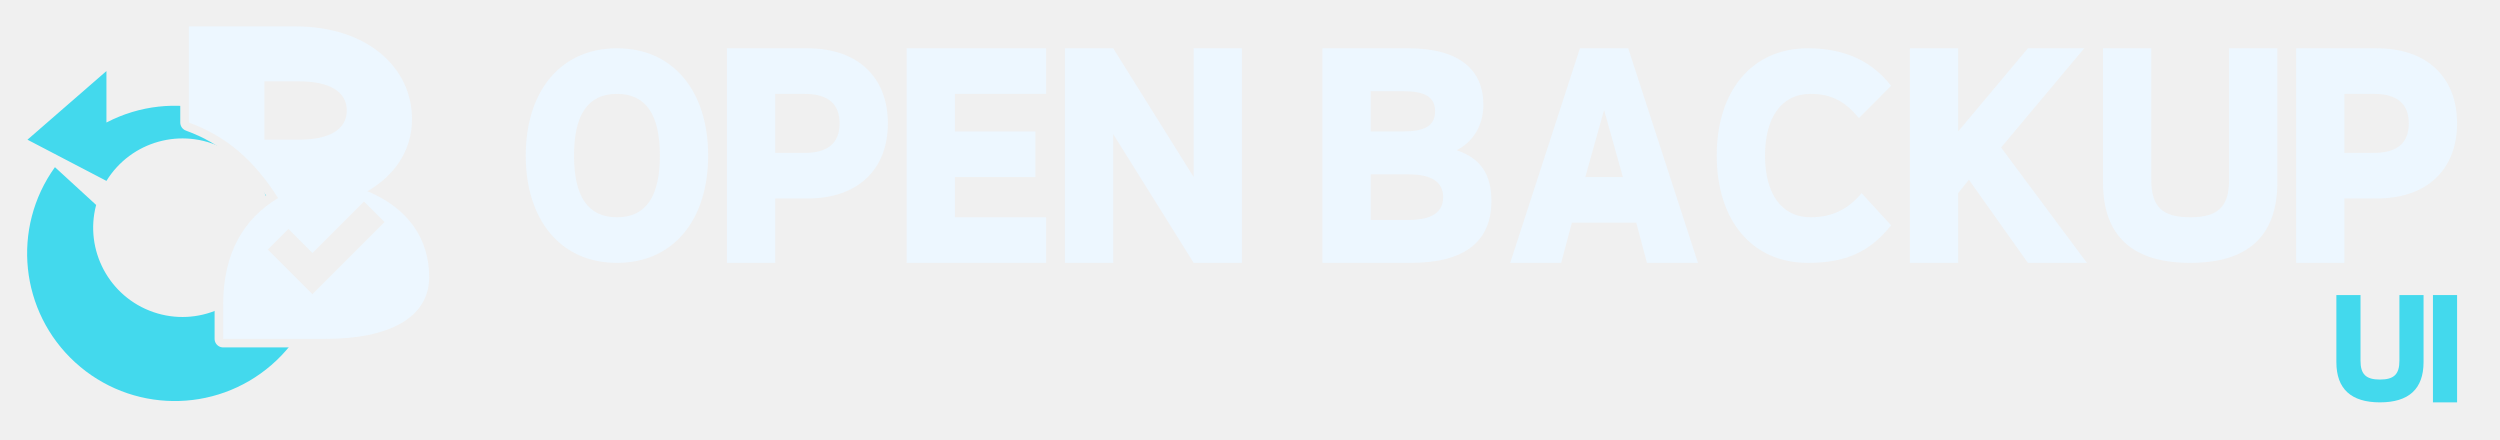
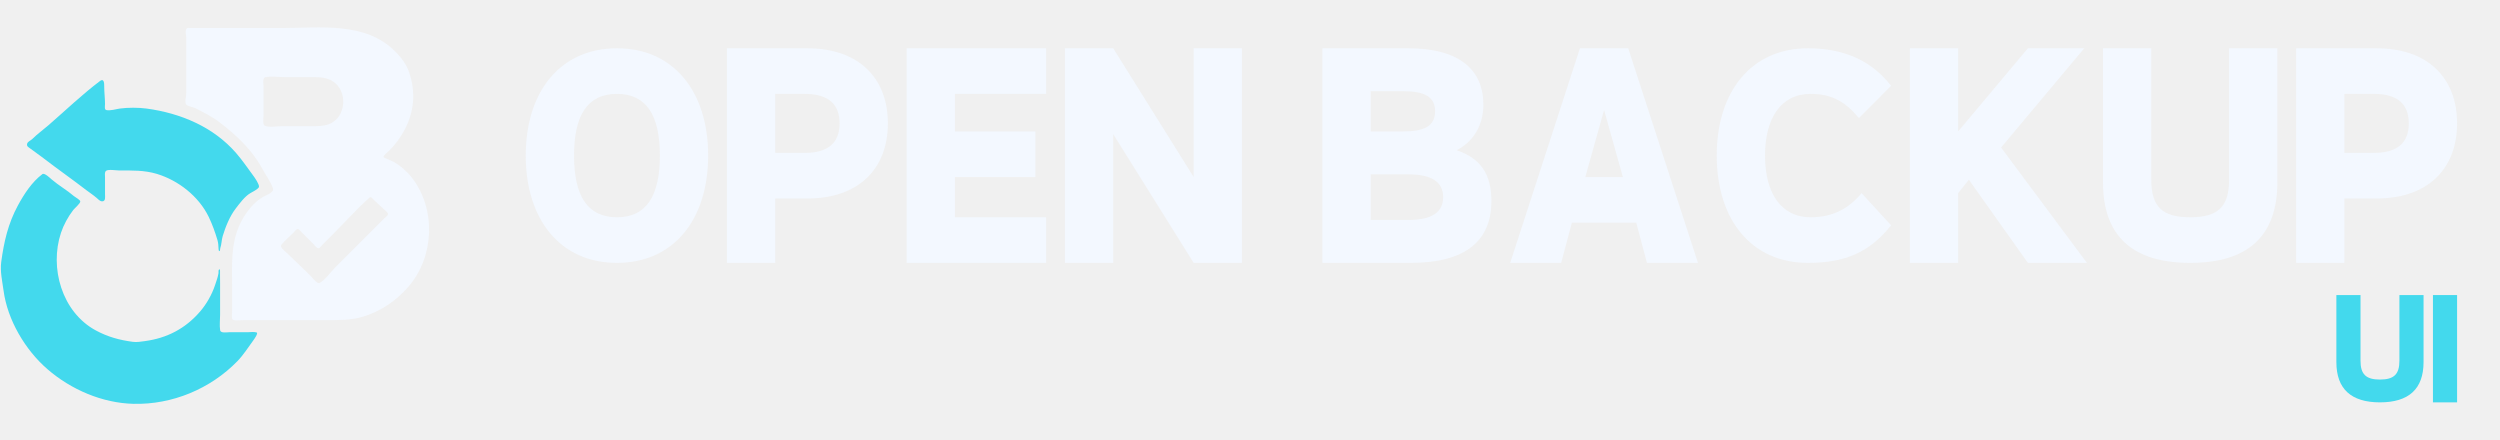
- <svg xmlns="http://www.w3.org/2000/svg" viewBox="0 0 932 164" color="#edf7ff" role="img" aria-label="Open Backup UI">
-   <g transform="translate(0 6) scale(1.28)">
-     <defs>
-       <mask id="ob-cutout" maskUnits="userSpaceOnUse" x="0" y="0" width="132" height="118">
-         <rect width="132" height="118" fill="white" />
-         <path d="M55 3H86C107 3 120 15 120 30C120 40 114 47 107 51C119 56 125 65 125 76C125 88 113 94 95 94H65V84C65 69 71 59 81 53C74 42 66 35 55 31Z" fill="black" stroke="black" stroke-width="5" stroke-linejoin="round" />
-       </mask>
-     </defs>
-     <path d="M16 44A43 43 0 1 0 31 31L31 48A26 26 0 1 1 28 55ZM31 16V48L8 36Z" fill="#43d9ed" mask="url(#ob-cutout)" />
-     <path d="M55 3H86C107 3 120 15 120 30C120 40 114 47 107 51C119 56 125 65 125 76C125 88 113 94 95 94H65V84C65 69 71 59 81 53C74 42 66 35 55 31ZM77 19V36H87C96 36 101 33 101 27.5C101 22 96 19 87 19ZM78 68L84 62L91 69L106 54L112 60L91 81Z" fill="currentColor" fill-rule="evenodd" />
+ <svg xmlns="http://www.w3.org/2000/svg" viewBox="0 0 932 164" color="#f3f8ff" role="img" aria-label="Open Backup UI">
+   <g transform="translate(0 10) scale(.3)">
+     <path fill="#43d9ed" fill-rule="evenodd" d="M124.7,67C129.7,63.76 129.5,71.49 129.5,74C129.5,81.32 130.5,88.71 130.5,96C130.5,97.93 129.5,102.78 132,103.42C136.78,104.64 144.21,102.19 149,101.55C158.82,100.22 172.18,100.22 182,101.55C224.06,107.23 265.07,124.15 293.53,157C301.48,166.18 307.82,175.64 315,185.34C316.79,187.77 322.45,195.93 321.81,199C321.32,201.38 313.14,205.55 311,206.76C304.3,210.56 297.61,219.66 293,225.66C285.5,235.43 280.33,248.33 276.77,260C275.29,264.89 275.39,270.25 273.72,275C273.58,275.38 273.36,278.67 273,278.71C271.62,278.85 271.62,276.72 271.59,276C271.43,272.35 271.28,268.5 270.23,265C267.2,254.95 263.91,245.53 259.27,236C246.93,210.62 221.77,190.92 195,182.77C179.54,178.07 164.18,178.5 148,178.5C144.71,178.5 134.17,176.77 131.73,179C129.71,180.85 130.5,184.49 130.5,187C130.5,194 130.5,201 130.5,208C130.5,210.93 131.6,216.87 127,216.87C124.17,216.88 121.92,214.19 120,212.53C116.06,209.11 111.49,206.19 107.34,203C89.65,189.41 71.34,176.58 53.66,163C48.52,159.05 43.15,155.43 38,151.5C35.71,149.75 32.58,148.57 33.81,145C34.66,142.52 38.26,141.23 40,139.5C46.22,133.32 53.41,128.18 60,122.47C81.38,103.95 102.09,83.99 124.7,67ZM52.71,183C55.41,181.26 62,187.75 64,189.47C72.81,197.07 83.18,202.87 92,210.47C93.55,211.81 99.59,214.88 99.76,217C99.96,219.38 92.54,225.65 91,227.66C84.57,236.03 79.12,245.97 75.77,256C61.37,299.19 76.68,354.34 119,377.24C134,385.35 148.4,389.21 165,391.45C170.07,392.14 175.13,391.21 180,390.55C207.52,386.83 230.16,375.13 248.47,354C256.6,344.62 263.3,332.79 267.23,321C268.86,316.12 270.77,311.03 271.54,306C271.69,304.98 270.97,301.25 273,301.44C273.65,301.5 273.41,305.52 273.41,306C273.47,310.33 273.5,314.67 273.5,319C273.5,332 273.5,345 273.5,358C273.5,364.1 272.61,370.97 273.55,377C274.19,381.08 282.07,379.5 285,379.5C292.67,379.5 300.33,379.5 308,379.5C311.31,379.5 315.88,378.7 319,379.86C321.16,380.66 315.89,388.14 315,389.35C308.45,398.18 302.69,407.58 295,415.49C261.47,449.96 213.86,469.65 166,468.5C127.23,467.57 88.34,450.89 59,425.47C31.27,401.45 9.36,364.35 4.45,328C2.88,316.39 -0.07,303.98 1.55,292C4.91,267.09 10.07,244.49 22.24,222C29.81,208.01 39.71,192.7 52.71,183Z" />
+     <path fill="currentColor" fill-rule="evenodd" d="M231.99,2C233.05,1.02 235.68,1.5 237,1.5C241.67,1.5 246.33,1.5 251,1.5C269.33,1.5 287.67,1.5 306,1.5C320.67,1.5 335.33,1.5 350,1.5C398.21,1.5 453.85,-6.65 491,30.5C498.17,37.67 504.88,46.23 508.23,56C516.82,81.07 514.98,105.45 502.24,129C497.46,137.84 491.1,146.4 484,153.5C482.47,155.03 476.11,159.75 476.66,162C476.78,162.5 479.52,163.5 480,163.73C482.97,165.13 486.06,166.17 489,167.76C497.36,172.28 506.18,180.09 512,187.66C542.08,226.8 539.87,285.61 507.47,323C492.31,340.49 473.19,353.47 451,360.23C435.91,364.82 419.78,364.5 404,364.5C385,364.5 366,364.5 347,364.5C332,364.5 317,364.5 302,364.5C299.48,364.5 289.32,365.93 288.58,363C287.75,359.74 288.5,355.36 288.5,352C288.5,343.67 288.5,335.33 288.5,327C288.5,298.39 285.97,270.26 298.73,244C304.79,231.53 315.09,217.77 327.5,211C331.14,209.02 340.83,205.74 339.23,201C336.23,192.11 330.16,184.13 325.76,176C313.3,152.97 293.8,134.71 273.34,119C263.96,111.79 253.02,106.29 242.46,101C240.11,99.82 232.09,98.61 230.99,96C229.48,92.41 231.5,86.01 231.5,82C231.5,69.32 231.5,56.59 231.5,44C231.5,33.91 231.5,24.22 231.5,14C231.5,9.93 229.58,5.47 231.99,2ZM329,62.82C326.1,64.81 327.5,71.87 327.5,75C327.5,86.67 327.5,98.33 327.5,110C327.5,112.85 326.02,121.48 329,122.89C334.33,125.4 344.19,123.5 350,123.5C361.33,123.5 372.67,123.5 384,123.5C392.13,123.5 400.29,123.87 408,121.23C430.98,113.35 432.99,78.12 412,66.76C403.46,62.14 394.49,62.5 385,62.5C374.33,62.5 363.67,62.5 353,62.5C345.61,62.5 336.13,60.92 329,62.82ZM460,211.49C443.5,226.03 428.56,242.94 413,258.5C408.83,262.67 404.67,266.83 400.5,271C399.54,271.96 397.41,274.98 396,275.12C393.62,275.37 391.05,271.55 389.5,270C384.83,265.33 380.17,260.67 375.5,256C374.32,254.82 371.8,251.22 370,251.22C368.2,251.22 365.68,254.82 364.5,256C359.63,260.87 353.76,265.57 349.54,271C347.24,273.95 354.96,279.46 357,281.5C366.39,290.89 376.11,299.61 385.5,309C387.44,310.94 394.31,319.84 397,318.4C404.23,314.54 411.18,304.32 417,298.5C431.83,283.67 446.67,268.83 461.5,254C466.67,248.83 471.83,243.67 477,238.5C478.15,237.35 481.95,234.67 482.12,233C482.34,230.84 479.39,228.89 478,227.5C473.98,223.48 469.56,219.95 465.51,216C463.94,214.47 462.21,211.87 460,211.49Z" />
  </g>
  <g transform="translate(196 18)">
    <g fill="currentColor" fill-rule="evenodd">
      <path transform="translate(0)" d="M34 0C13 0 0 16 0 40S13 80 34 80S68 64 68 40S55 0 34 0ZM34 17C45 17 50 25 50 40S45 63 34 63S18 55 18 40S23 17 34 17Z" />
      <path transform="translate(75)" d="M0 0H30C49 0 60 11 60 28S49 56 30 56H18V80H0ZM18 17V39H29C38 39 42 35 42 28S38 17 29 17Z" />
      <path transform="translate(142)" d="M0 0H52V17H18V31H48V48H18V63H52V80H0Z" />
      <path transform="translate(201)" d="M0 80V0H18L48 48V0H66V80H48L18 32V80Z" />
      <path transform="translate(297)" d="M0 0H32C51 0 60 8 60 21C60 29 56 35 50 38C59 41 63 47 63 57C63 72 53 80 33 80H0ZM18 16V31H30C38 31 42 29 42 23.5S38 16 30 16ZM18 47V64H32C41 64 45 61 45 55.5S41 47 32 47Z" />
      <path transform="translate(367)" d="M0 80L26 0H44L70 80H51L47 65H23L19 80ZM28 48H42L35 23Z" />
      <path transform="translate(444)" d="M65 14L53 26C48 20 43 17 35 17C24 17 18 26 18 40S24 63 35 63C43 63 49 60 54 54L65 66C57 76 48 80 34 80C13 80 0 64 0 40S13 0 34 0C48 0 58 5 65 14Z" />
      <path transform="translate(516)" d="M0 0H18V31L44 0H65L34 37L66 80H44L22 49L18 54V80H0Z" />
      <path transform="translate(588)" d="M0 0H18V49C18 59 22 63 32.5 63S47 59 47 49V0H65V50C65 70 54 80 32.5 80S0 70 0 50Z" />
      <path transform="translate(660)" d="M0 0H30C49 0 60 11 60 28S49 56 30 56H18V80H0ZM18 17V39H29C38 39 42 35 42 28S38 17 29 17Z" />
    </g>
    <g fill="#43d9ed" fill-rule="evenodd">
      <g transform="translate(675 92) scale(.5)">
        <path d="M0 0H18V49C18 59 22 63 32.5 63S47 59 47 49V0H65V50C65 70 54 80 32.5 80S0 70 0 50Z" />
        <path transform="translate(72)" d="M0 0H18V80H0Z" />
      </g>
    </g>
  </g>
</svg>
